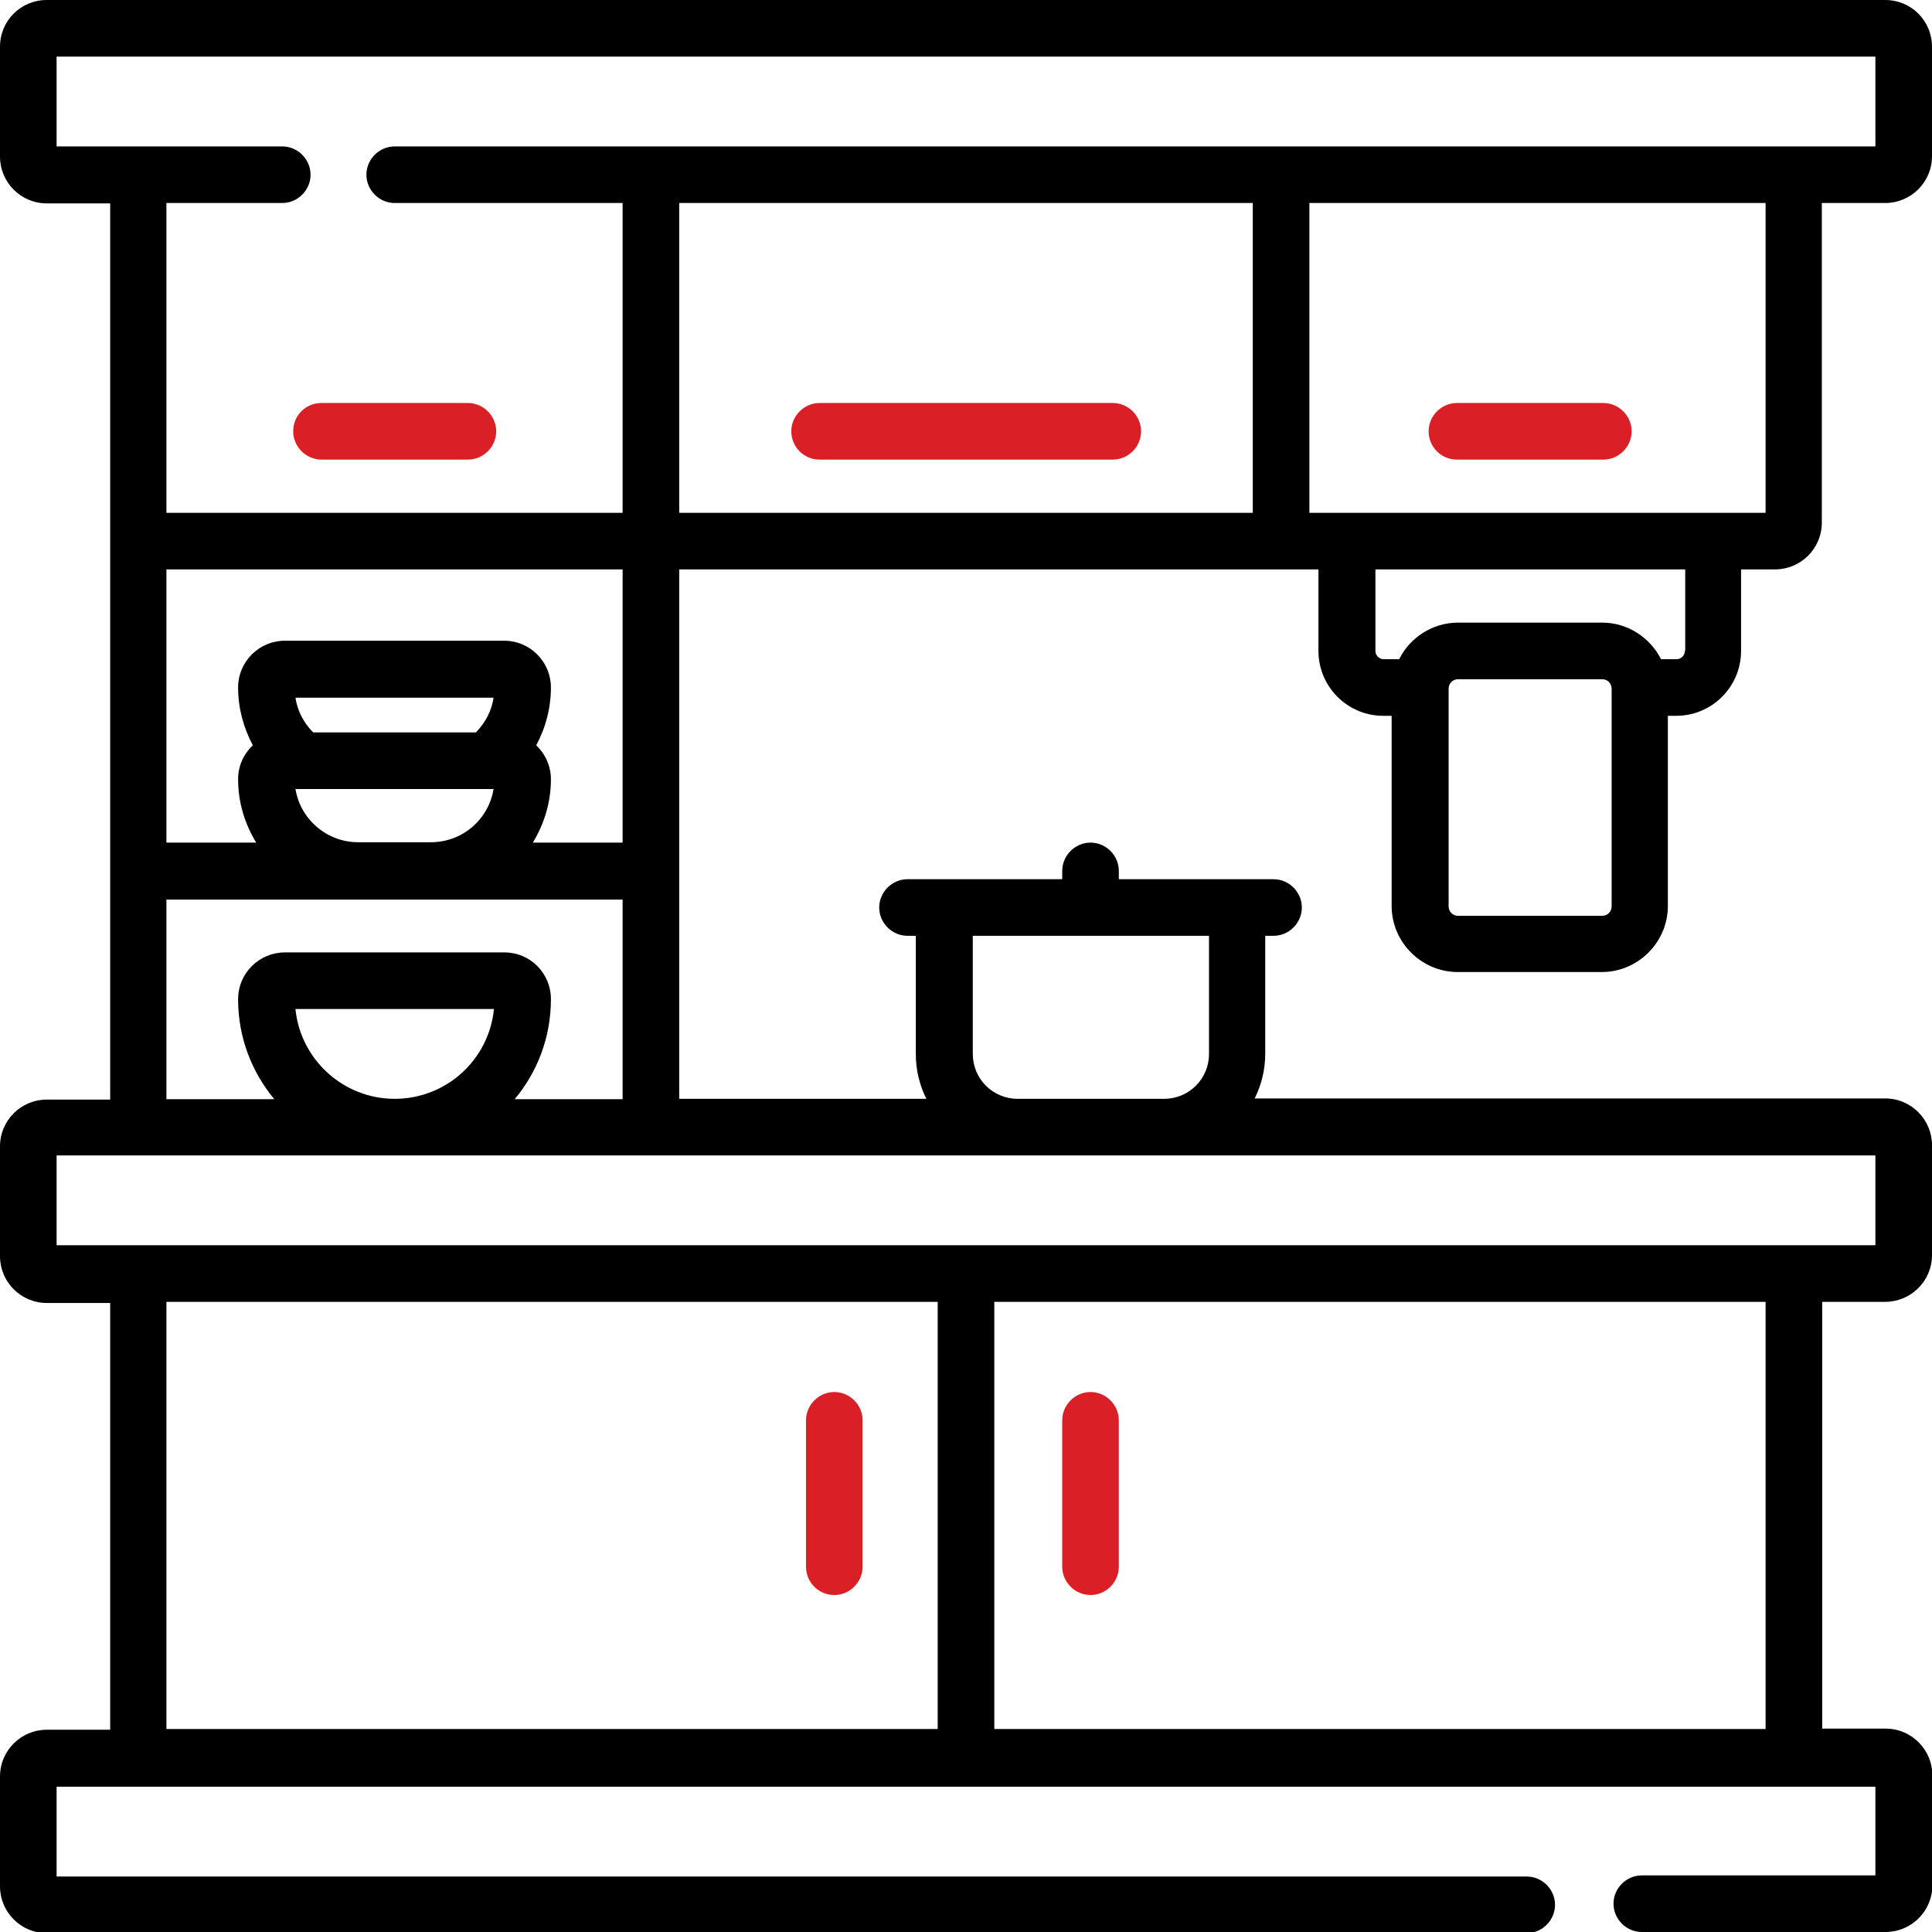
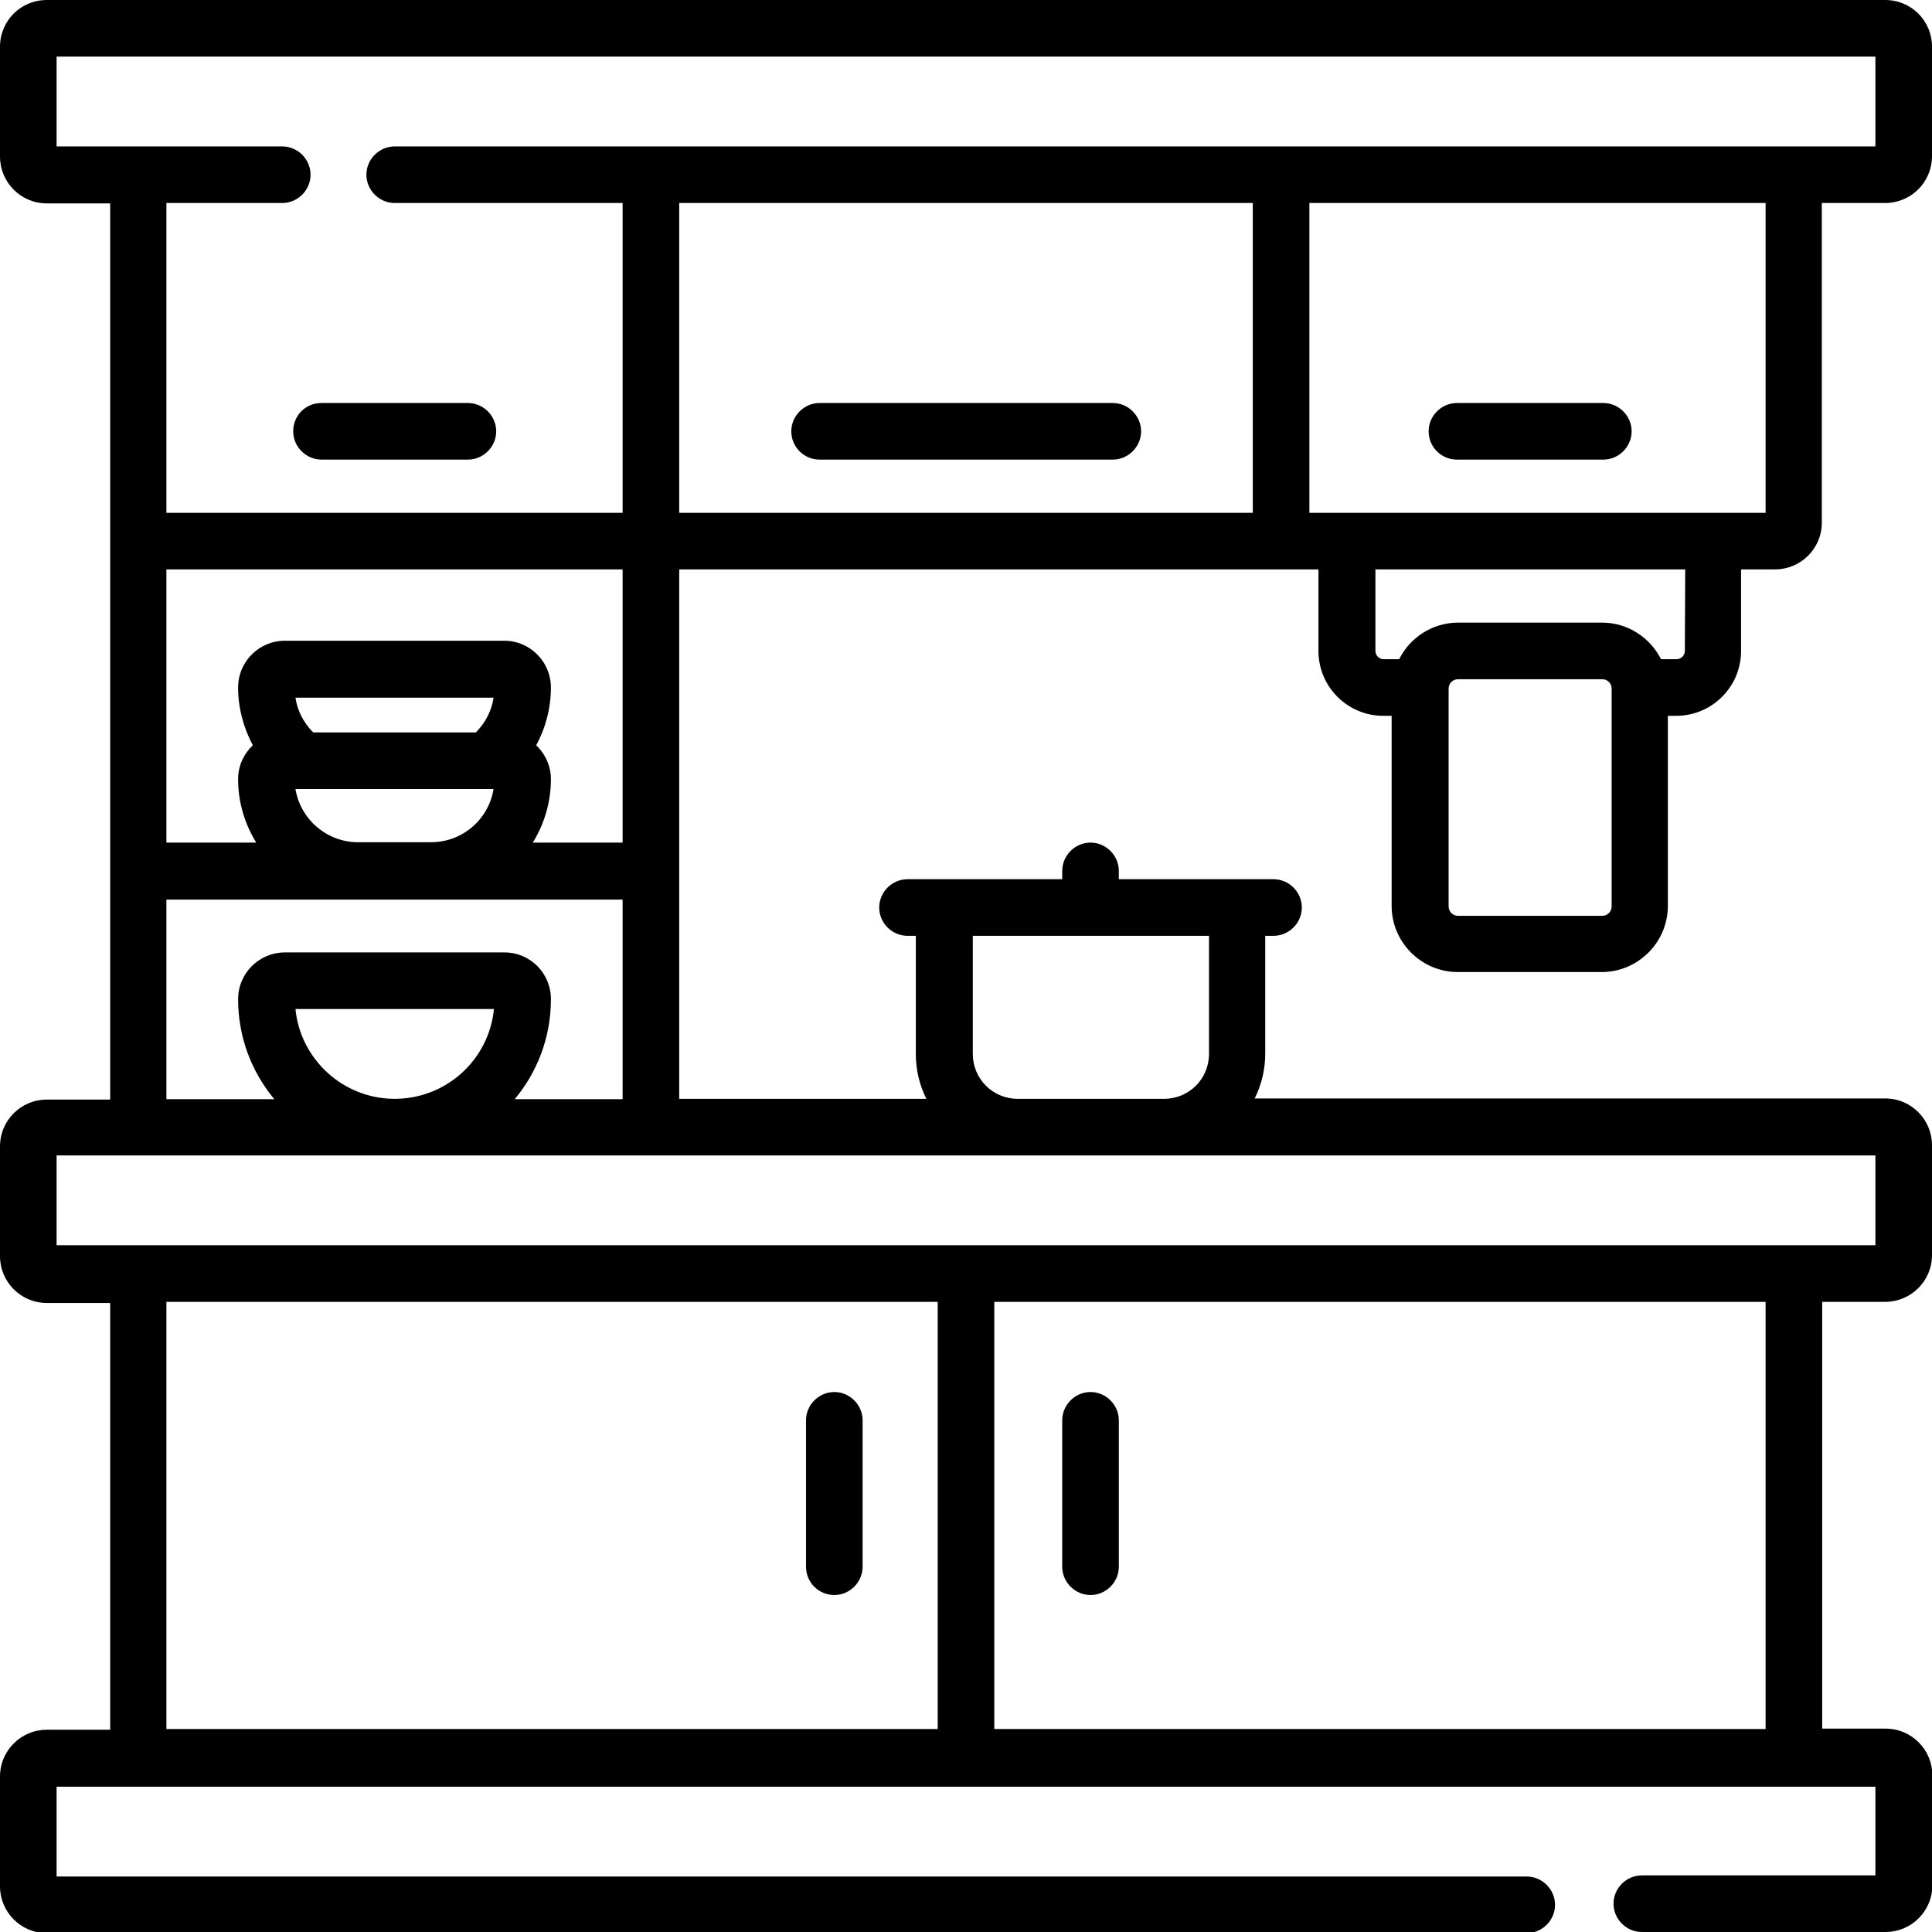
<svg xmlns="http://www.w3.org/2000/svg" version="1.1" id="Capa_1" x="0px" y="0px" viewBox="0 0 512 512" style="enable-background:new 0 0 512 512;" xml:space="preserve">
-   <style type="text/css">
- 	.st0{fill:#DB1F26;}
- </style>
  <g>
    <g>
      <g>
-         <path class="st0" d="M217.2,121.8h77.7c4.1,0,7.5-3.4,7.5-7.5s-3.4-7.5-7.5-7.5h-77.7c-4.1,0-7.5,3.4-7.5,7.5     S213,121.8,217.2,121.8z" />
-         <path d="M499.6,345c6.8,0,12.4-5.5,12.4-12.4v-29.1c0-6.8-5.5-12.4-12.4-12.4H332.5c1.8-3.6,2.8-7.6,2.8-11.9V248h2.2     c4.1,0,7.5-3.4,7.5-7.5s-3.4-7.5-7.5-7.5h-41v-2.2c0-4.1-3.4-7.5-7.5-7.5s-7.5,3.4-7.5,7.5v2.2h-41c-4.1,0-7.5,3.4-7.5,7.5     s3.4,7.5,7.5,7.5h2.2v31.3c0,4.3,1,8.3,2.8,11.9H180V150.9h169.4v21.6c0,9.5,7.7,17.2,17.2,17.2h2.2v50.4     c0,9.6,7.9,17.5,17.5,17.5h38.2c9.6,0,17.5-7.9,17.5-17.5v-50.4h2.2c9.5,0,17.2-7.7,17.2-17.2v-21.6h9c6.8,0,12.4-5.5,12.4-12.4     V53.8h16.8c6.8,0,12.4-5.5,12.4-12.4V12.4C512,5.5,506.5,0,499.6,0H12.4C5.5,0,0,5.5,0,12.4v29.1c0,6.8,5.5,12.4,12.4,12.4h16.8     v79.9v4.9v152.7H12.4c-6.8,0-12.4,5.5-12.4,12.4v29.1c0,6.8,5.5,12.4,12.4,12.4h16.8v113.1H12.4c-6.8,0-12.4,5.5-12.4,12.4v29.1     c0,6.8,5.5,12.4,12.4,12.4h392.2c4.1,0,7.5-3.4,7.5-7.5s-3.4-7.5-7.5-7.5H15v-23.8h482V497h-61.9c-4.1,0-7.5,3.4-7.5,7.5     s3.4,7.5,7.5,7.5h64.6c6.8,0,12.4-5.5,12.4-12.4v-29.1c0-6.8-5.5-12.4-12.4-12.4h-16.8V345H499.6z M257.7,248h62.7v31.3     c0,6.6-5.3,11.9-11.9,11.9h-38.8c-6.6,0-11.9-5.3-11.9-11.9V248z M332,135.9H180V53.8h152V135.9z M427.1,240.2     c0,1.4-1.1,2.5-2.5,2.5h-38.2c-1.4,0-2.5-1.1-2.5-2.5v-57.7c0-1.4,1.1-2.5,2.5-2.5h38.2c1.4,0,2.5,1.1,2.5,2.5V240.2z      M446.5,172.5c0,1.2-1,2.2-2.2,2.2h-4.1c-2.9-5.7-8.8-9.7-15.6-9.7h-38.2c-6.8,0-12.8,4-15.6,9.7h-4.1c-1.2,0-2.2-1-2.2-2.2     v-21.6h82.1V172.5z M467.9,135.9H347V53.8h120.9V135.9z M15,38.8V15h482v23.8H104.6c-4.1,0-7.5,3.4-7.5,7.5s3.4,7.5,7.5,7.5H165     v82.1H44.1v-2.2V53.8h30.7c4.1,0,7.5-3.4,7.5-7.5s-3.4-7.5-7.5-7.5H15z M133.7,252.4H75.5c-6.8,0-12.4,5.5-12.4,12.4     c0,10.1,3.6,19.3,9.6,26.5H44.1v-52.9h50.7h19.4H165v52.9h-28.6c6-7.2,9.6-16.4,9.6-26.5C146,257.9,140.5,252.4,133.7,252.4z      M130.9,267.4c-1.3,13.4-12.6,23.8-26.3,23.8c-13.7,0-25-10.5-26.3-23.8H130.9z M126.3,193.9c-0.1,0.1-0.1,0.2-0.2,0.2H83     c-0.1-0.1-0.1-0.2-0.2-0.2c-2.4-2.5-4-5.6-4.5-9h52.5C130.3,188.3,128.7,191.4,126.3,193.9z M130.8,209.1     c-1.3,8-8.2,14.1-16.6,14.1H94.9c-8.3,0-15.3-6.1-16.6-14.1H130.8z M141.2,223.3c3-4.9,4.8-10.6,4.8-16.8c0-3.5-1.5-6.7-3.9-9     c2.5-4.6,3.9-9.9,3.9-15.3c0-6.8-5.5-12.4-12.4-12.4H75.5c-6.8,0-12.4,5.5-12.4,12.4c0,5.4,1.4,10.6,3.9,15.3     c-2.4,2.3-3.9,5.4-3.9,9c0,6.2,1.8,11.9,4.8,16.8H44.1v-72.4H165h0v72.4L141.2,223.3L141.2,223.3z M248.5,458.2H44.1V345h204.4     V458.2z M467.9,458.2H263.5V345h204.4V458.2z M15,330v-23.8h482V330H15z" />
-         <path class="st0" d="M386.1,121.8h38.8c4.1,0,7.5-3.4,7.5-7.5s-3.4-7.5-7.5-7.5h-38.8c-4.1,0-7.5,3.4-7.5,7.5     S381.9,121.8,386.1,121.8z" />
-         <path class="st0" d="M221.1,422.7c4.1,0,7.5-3.4,7.5-7.5v-38.8c0-4.1-3.4-7.5-7.5-7.5s-7.5,3.4-7.5,7.5v38.8     C213.6,419.3,216.9,422.7,221.1,422.7z" />
-         <path class="st0" d="M77.7,114.3c0,4.1,3.4,7.5,7.5,7.5H124c4.1,0,7.5-3.4,7.5-7.5s-3.4-7.5-7.5-7.5H85.2     C81,106.8,77.7,110.1,77.7,114.3z" />
-         <path class="st0" d="M289,422.7c4.1,0,7.5-3.4,7.5-7.5v-38.8c0-4.1-3.4-7.5-7.5-7.5s-7.5,3.4-7.5,7.5v38.8     C281.5,419.3,284.9,422.7,289,422.7z" />
+         <path d="M217.2,121.8h77.7c4.1,0,7.5-3.4,7.5-7.5s-3.4-7.5-7.5-7.5h-77.7c-4.1,0-7.5,3.4-7.5,7.5S213,121.8,217.2,121.8z" />
+         <path d="M499.6,345c6.8,0,12.4-5.5,12.4-12.4v-29.1c0-6.8-5.5-12.4-12.4-12.4H332.5c1.8-3.6,2.8-7.6,2.8-11.9V248h2.2     c4.1,0,7.5-3.4,7.5-7.5s-3.4-7.5-7.5-7.5h-41v-2.2c0-4.1-3.4-7.5-7.5-7.5s-7.5,3.4-7.5,7.5v2.2h-41c-4.1,0-7.5,3.4-7.5,7.5     s3.4,7.5,7.5,7.5h2.2v31.3c0,4.3,1,8.3,2.8,11.9H180V150.9h169.4v21.6c0,9.5,7.7,17.2,17.2,17.2h2.2v50.4     c0,9.6,7.9,17.5,17.5,17.5h38.2c9.6,0,17.5-7.9,17.5-17.5v-50.4h2.2c9.5,0,17.2-7.7,17.2-17.2v-21.6h9c6.8,0,12.4-5.5,12.4-12.4     V53.8h16.8c6.8,0,12.4-5.5,12.4-12.4v-29C512,5.5,506.5,0,499.6,0H12.4C5.5,0,0,5.5,0,12.4v29.1c0,6.8,5.5,12.4,12.4,12.4h16.8     v79.9v4.9v152.7H12.4c-6.8,0-12.4,5.5-12.4,12.4v29.1c0,6.8,5.5,12.4,12.4,12.4h16.8v113.1H12.4c-6.8,0-12.4,5.5-12.4,12.4v29.1     c0,6.8,5.5,12.4,12.4,12.4h392.2c4.1,0,7.5-3.4,7.5-7.5s-3.4-7.5-7.5-7.5H15v-23.8h482V497h-61.9c-4.1,0-7.5,3.4-7.5,7.5     s3.4,7.5,7.5,7.5h64.6c6.8,0,12.4-5.5,12.4-12.4v-29.1c0-6.8-5.5-12.4-12.4-12.4h-16.8V345H499.6z M257.7,248h62.7v31.3     c0,6.6-5.3,11.9-11.9,11.9h-38.8c-6.6,0-11.9-5.3-11.9-11.9V248H257.7z M332,135.9H180V53.8h152V135.9z M427.1,240.2     c0,1.4-1.1,2.5-2.5,2.5h-38.2c-1.4,0-2.5-1.1-2.5-2.5v-57.7c0-1.4,1.1-2.5,2.5-2.5h38.2c1.4,0,2.5,1.1,2.5,2.5V240.2z      M446.5,172.5c0,1.2-1,2.2-2.2,2.2h-4.1c-2.9-5.7-8.8-9.7-15.6-9.7h-38.2c-6.8,0-12.8,4-15.6,9.7h-4.1c-1.2,0-2.2-1-2.2-2.2     v-21.6h82.1L446.5,172.5L446.5,172.5z M467.9,135.9H347V53.8h120.9V135.9z M15,38.8V15h482v23.8H104.6c-4.1,0-7.5,3.4-7.5,7.5     s3.4,7.5,7.5,7.5H165v82.1H44.1v-2.2V53.8h30.7c4.1,0,7.5-3.4,7.5-7.5s-3.4-7.5-7.5-7.5H15z M133.7,252.4H75.5     c-6.8,0-12.4,5.5-12.4,12.4c0,10.1,3.6,19.3,9.6,26.5H44.1v-52.9h50.7h19.4H165v52.9h-28.6c6-7.2,9.6-16.4,9.6-26.5     C146,257.9,140.5,252.4,133.7,252.4z M130.9,267.4c-1.3,13.4-12.6,23.8-26.3,23.8s-25-10.5-26.3-23.8H130.9z M126.3,193.9     c-0.1,0.1-0.1,0.2-0.2,0.2H83c-0.1-0.1-0.1-0.2-0.2-0.2c-2.4-2.5-4-5.6-4.5-9h52.5C130.3,188.3,128.7,191.4,126.3,193.9z      M130.8,209.1c-1.3,8-8.2,14.1-16.6,14.1H94.9c-8.3,0-15.3-6.1-16.6-14.1H130.8z M141.2,223.3c3-4.9,4.8-10.6,4.8-16.8     c0-3.5-1.5-6.7-3.9-9c2.5-4.6,3.9-9.9,3.9-15.3c0-6.8-5.5-12.4-12.4-12.4H75.5c-6.8,0-12.4,5.5-12.4,12.4     c0,5.4,1.4,10.6,3.9,15.3c-2.4,2.3-3.9,5.4-3.9,9c0,6.2,1.8,11.9,4.8,16.8H44.1v-72.4H165l0,0v72.4L141.2,223.3L141.2,223.3z      M248.5,458.2H44.1V345h204.4V458.2z M467.9,458.2H263.5V345h204.4V458.2z M15,330v-23.8h482V330H15z" />
+         <path d="M386.1,121.8h38.8c4.1,0,7.5-3.4,7.5-7.5s-3.4-7.5-7.5-7.5h-38.8c-4.1,0-7.5,3.4-7.5,7.5S381.9,121.8,386.1,121.8z" />
+         <path d="M221.1,422.7c4.1,0,7.5-3.4,7.5-7.5v-38.8c0-4.1-3.4-7.5-7.5-7.5s-7.5,3.4-7.5,7.5v38.8     C213.6,419.3,216.9,422.7,221.1,422.7z" />
+         <path d="M77.7,114.3c0,4.1,3.4,7.5,7.5,7.5H124c4.1,0,7.5-3.4,7.5-7.5s-3.4-7.5-7.5-7.5H85.2C81,106.8,77.7,110.1,77.7,114.3z" />
+         <path d="M289,422.7c4.1,0,7.5-3.4,7.5-7.5v-38.8c0-4.1-3.4-7.5-7.5-7.5s-7.5,3.4-7.5,7.5v38.8C281.5,419.3,284.9,422.7,289,422.7     z" />
      </g>
    </g>
  </g>
</svg>
